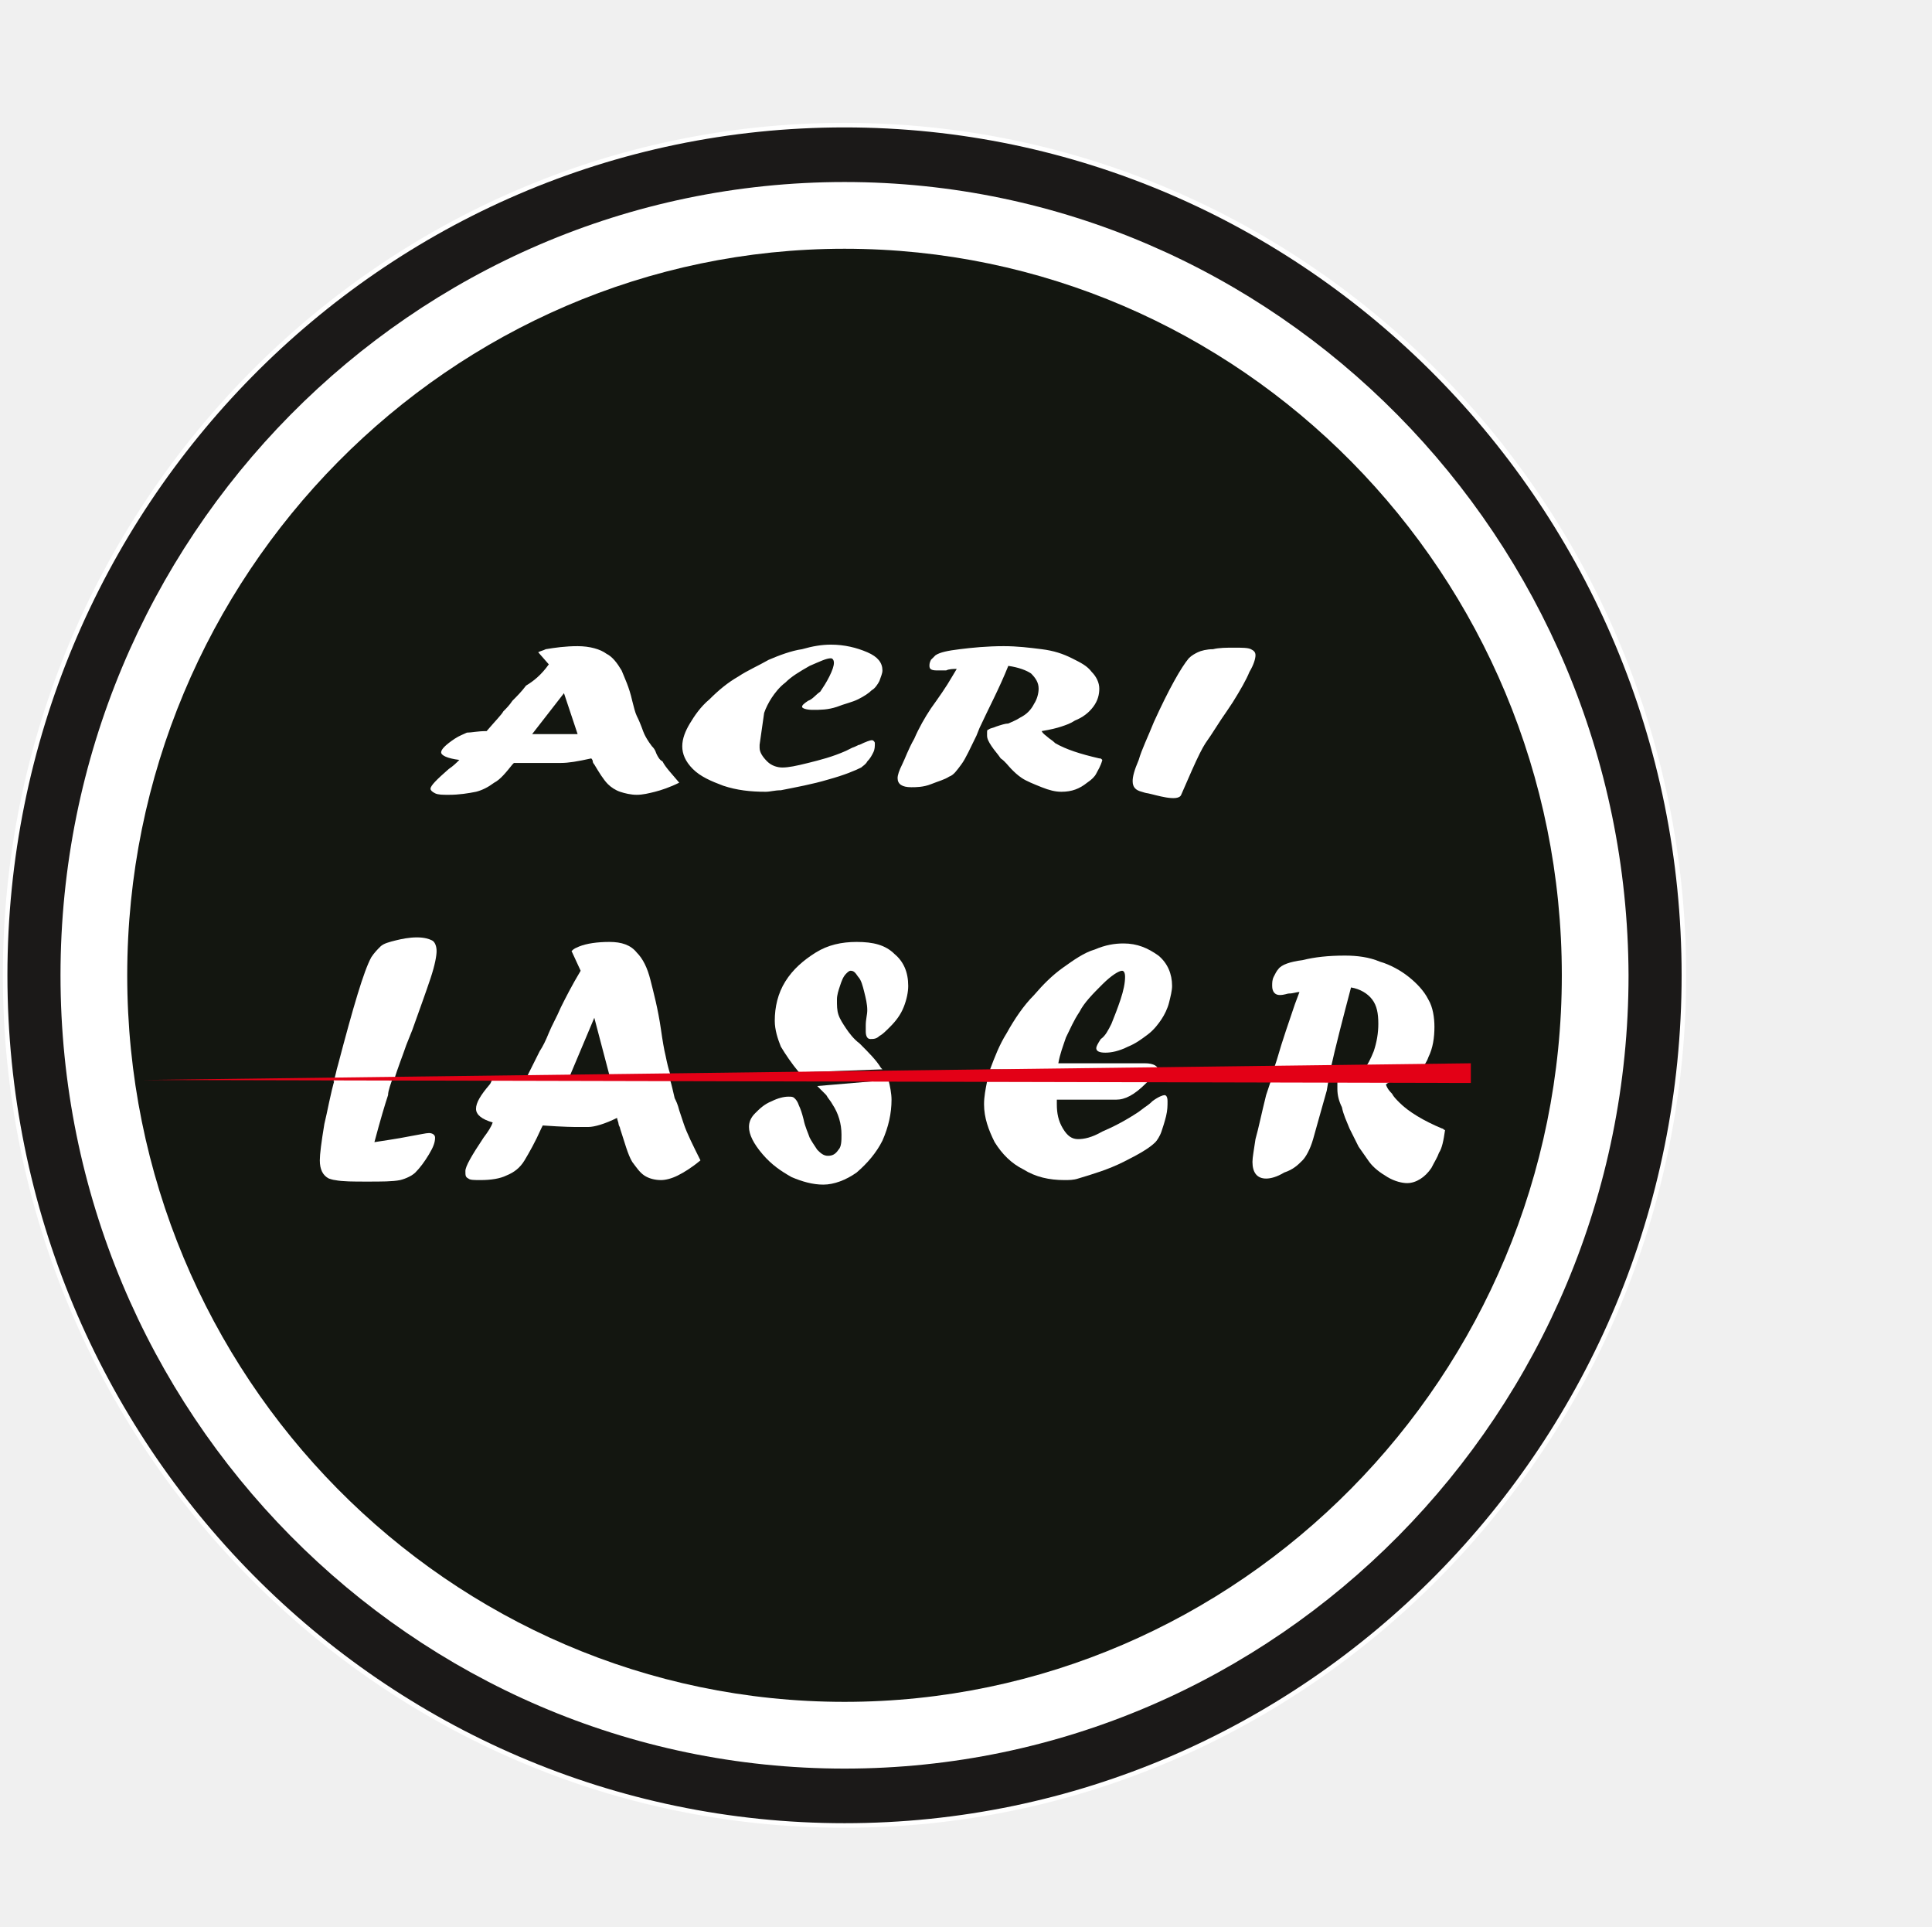
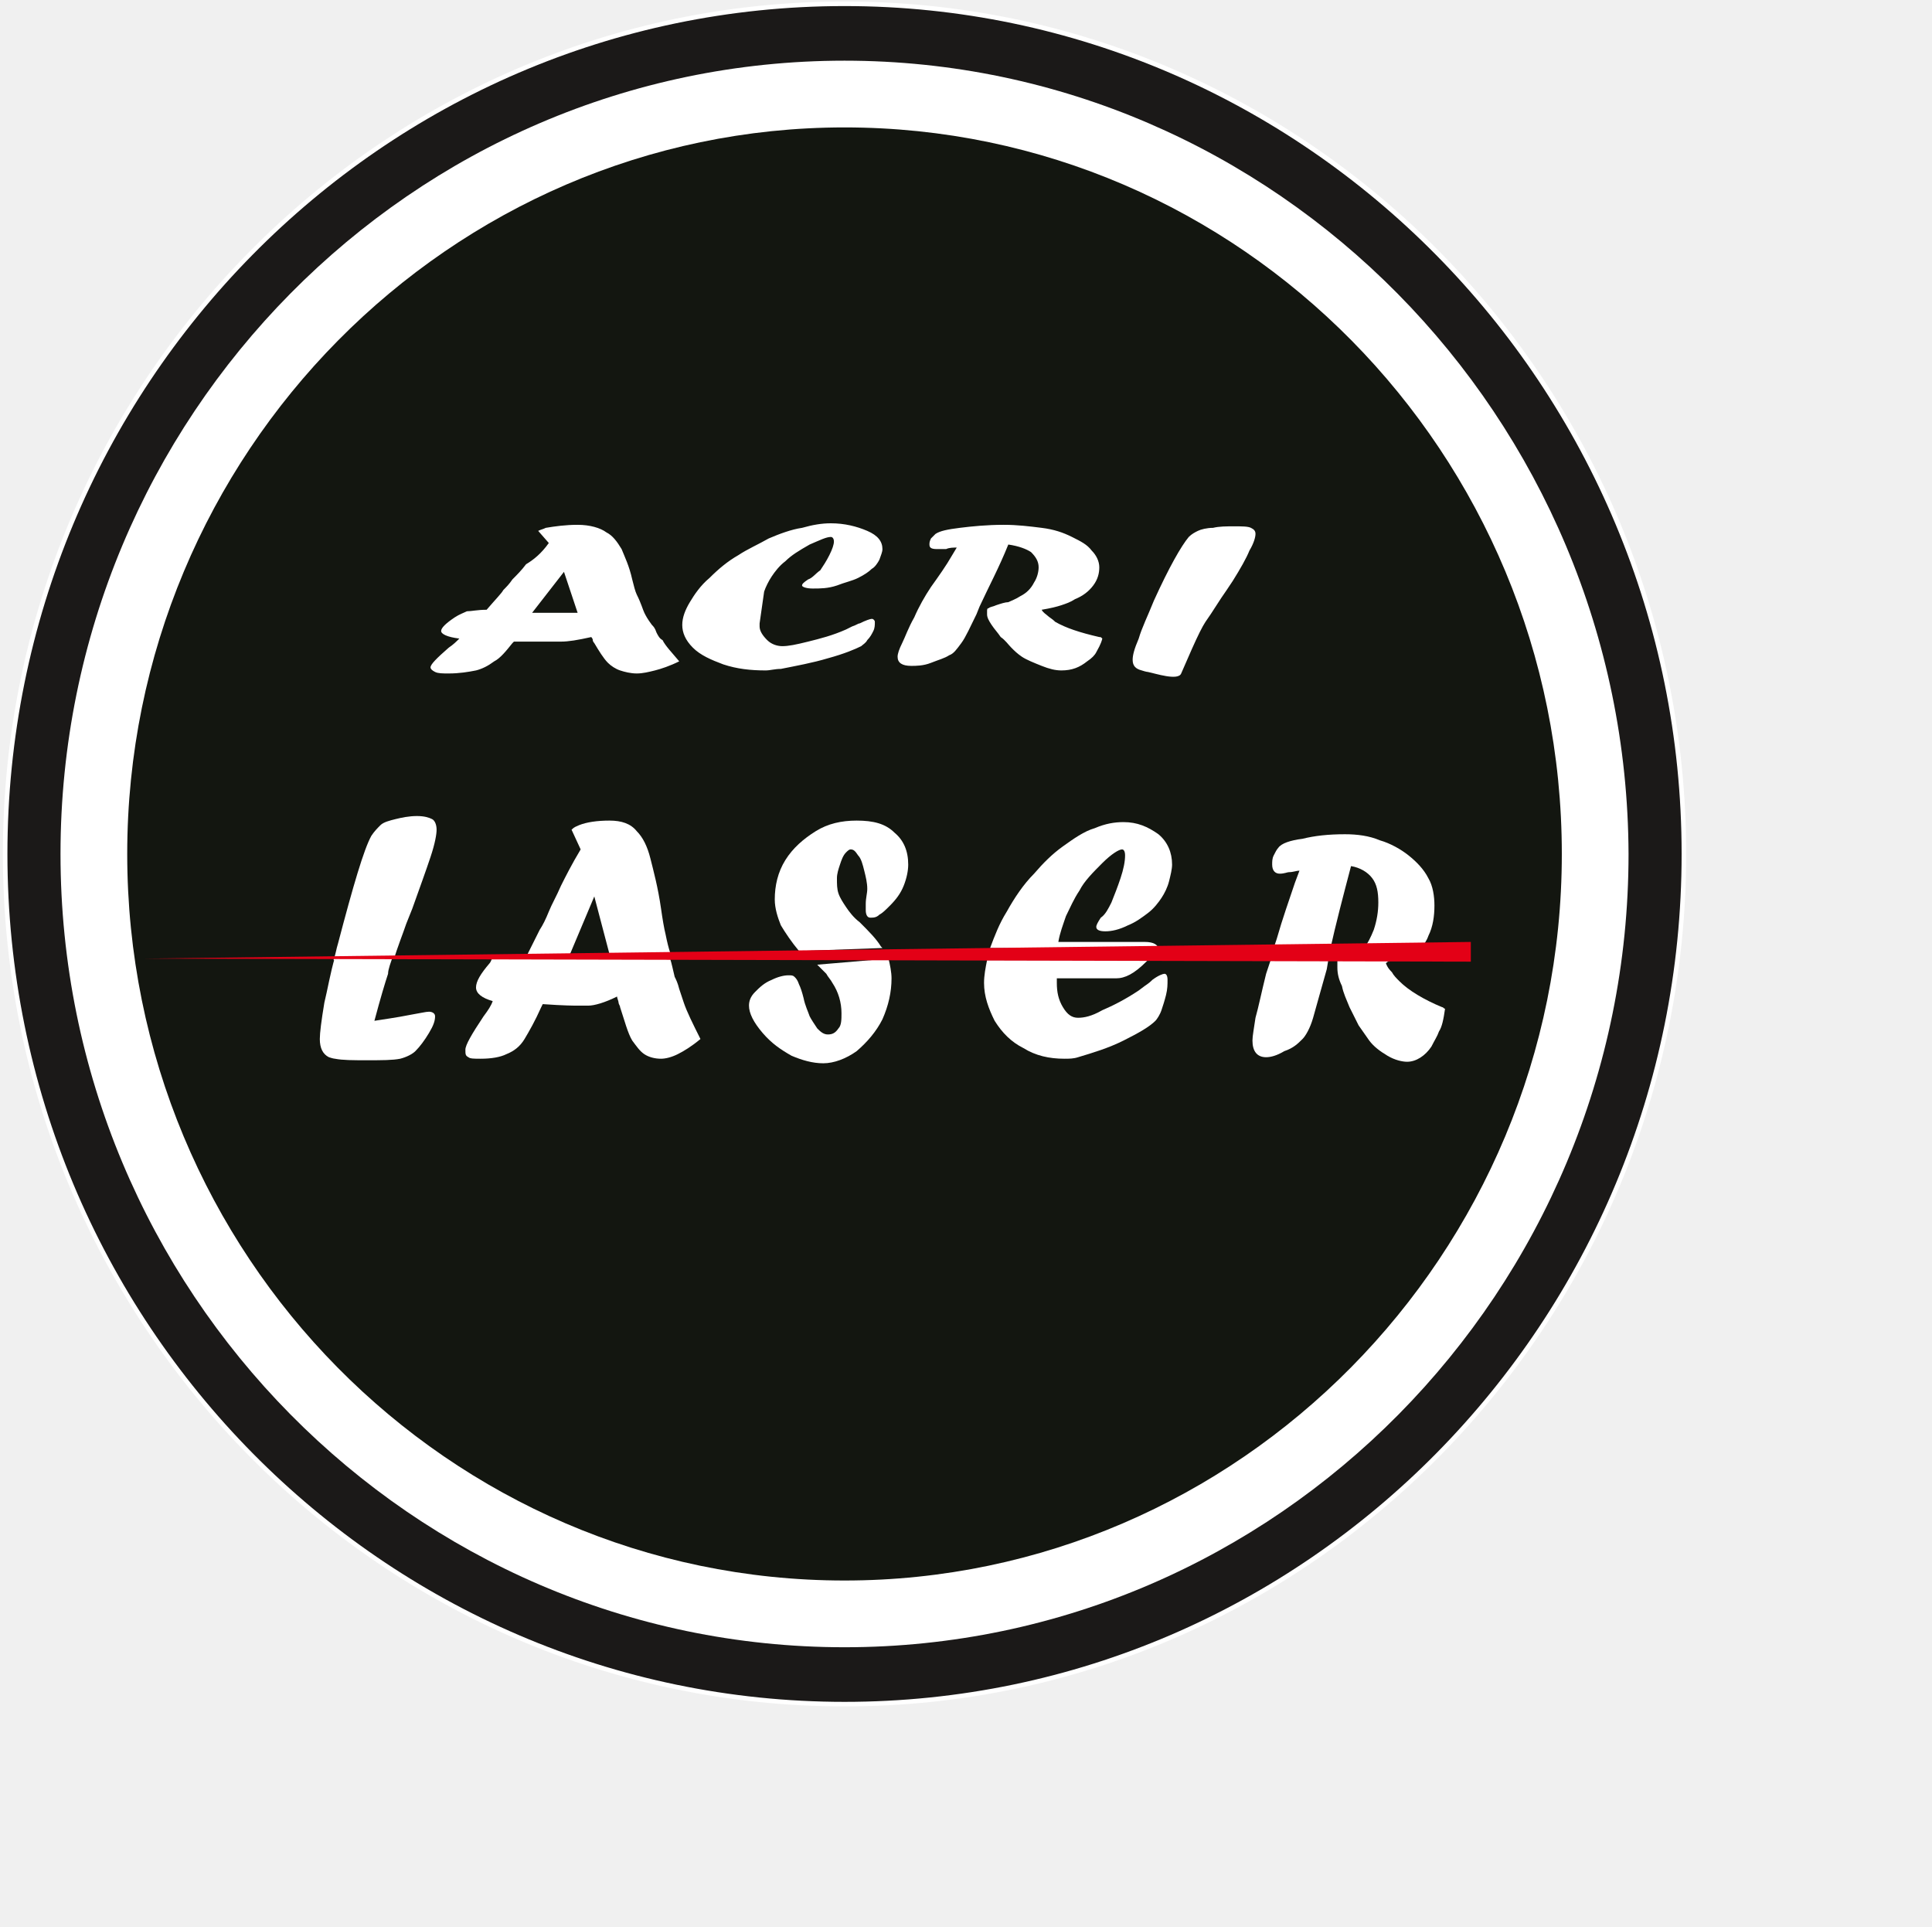
<svg xmlns="http://www.w3.org/2000/svg" version="1.1" id="Capa_1" x="0px" y="0px" viewBox="0 0 127.4 127" xml:space="preserve" width="127.4" height="127">
  <defs id="defs63" />
  <style type="text/css" id="style3">
	.st0{fill:#1A1A1A;}
	.st1{fill-rule:evenodd;clip-rule:evenodd;fill:#1B1918;}
	.st2{fill-rule:evenodd;clip-rule:evenodd;fill:#FFFFFF;}
	.st3{fill-rule:evenodd;clip-rule:evenodd;fill:#131610;}
	.st4{fill-rule:evenodd;clip-rule:evenodd;fill:#E30016;}
	.st5{display:none;}
	.st6{display:inline;}
	.st7{fill:#F2F2F2;stroke:#808080;stroke-width:0.437;stroke-miterlimit:10;}
</style>
-   <g id="g7" transform="translate(-22.71046)">
+   <g id="g7" transform="translate(-22.71046,-8)">
    <path class="st1" d="m 78.4,120.4 c 30.5,0 55.4,-25.2 55.4,-56.1 C 133.8,33.4 108.9,8.2 78.4,8.2 47.9,8.2 23,33.4 23,64.3 c 0,30.9 24.9,56.1 55.4,56.1 z" id="path9" style="clip-rule:evenodd;fill:#1b1918;fill-rule:evenodd" />
    <path class="st2" d="m 78.4,8.4 c -30.5,0 -55.2,25.1 -55.2,55.9 0,30.9 24.8,55.9 55.2,55.9 30.5,0 55.2,-25.1 55.2,-55.9 0,-30.8 -24.8,-55.9 -55.2,-55.9 z m 0,112.1 c -30.6,0 -55.5,-25.2 -55.5,-56.2 0,-31 24.9,-56.2 55.5,-56.2 30.6,0 55.5,25.2 55.5,56.2 0,31 -24.9,56.2 -55.5,56.2 z" id="path11" style="clip-rule:evenodd;fill:#ffffff;fill-rule:evenodd" />
    <path class="st2" d="m 78.4,116.6 c 28.5,0 51.7,-23.5 51.7,-52.3 C 130,35.5 106.8,12 78.4,12 49.9,12 26.7,35.5 26.7,64.3 c 0,28.8 23.2,52.3 51.7,52.3 z" id="path13" style="clip-rule:evenodd;fill:#ffffff;fill-rule:evenodd" />
    <path class="st3" d="m 78.4,112.2 c 26,0 47.3,-21.5 47.3,-47.9 0,-26.4 -21.2,-47.9 -47.3,-47.9 -26,0 -47.3,21.5 -47.3,47.9 0,26.4 21.2,47.9 47.3,47.9 z" id="path15" style="clip-rule:evenodd;fill:#131610;fill-rule:evenodd" />
    <path class="st2" d="m 49.9,67.9 -0.4,1 c -0.2,0.6 -0.6,1.6 -0.8,2.3 l -4,0.1 c 0.1,-0.2 0.2,-0.8 0.3,-1.1 1,-3.8 1.7,-6.2 2.2,-7.1 0.2,-0.3 0.4,-0.5 0.6,-0.7 0.2,-0.2 0.6,-0.3 1,-0.4 0.4,-0.1 0.9,-0.2 1.4,-0.2 0.5,0 0.8,0.1 1,0.2 0.2,0.1 0.3,0.4 0.3,0.7 0,0.3 -0.1,0.9 -0.4,1.8 -0.3,0.9 -0.7,2 -1.2,3.4 z" id="path17" style="clip-rule:evenodd;fill:#ffffff;fill-rule:evenodd" />
    <path class="st2" d="m 48.6,71.1 c -0.1,0.3 -0.3,0.8 -0.3,1.1 -0.2,0.6 -0.5,1.6 -0.9,3.1 0.6,-0.1 1.4,-0.2 2.4,-0.4 0.6,-0.1 1,-0.2 1.2,-0.2 0.2,0 0.4,0.1 0.4,0.3 0,0.3 -0.1,0.6 -0.4,1.1 -0.3,0.5 -0.6,0.9 -0.9,1.2 -0.2,0.2 -0.6,0.4 -1,0.5 -0.5,0.1 -1.2,0.1 -2.2,0.1 -0.9,0 -1.6,0 -2.1,-0.1 0,0 -0.1,0 -0.4,-0.1 -0.4,-0.2 -0.6,-0.6 -0.6,-1.2 0,-0.4 0.1,-1.2 0.3,-2.4 0.2,-0.8 0.4,-2 0.7,-3 z" id="path19" style="clip-rule:evenodd;fill:#ffffff;fill-rule:evenodd" />
    <path class="st2" d="m 61.9,67.1 -1.6,3.8 h -2.8 c 0.4,-0.8 0.7,-1.4 0.8,-1.6 0.2,-0.3 0.4,-0.7 0.6,-1.2 0.2,-0.5 0.5,-1 0.8,-1.7 C 60,65.8 60.4,65 61,64 l -0.6,-1.3 c 0.2,-0.2 0.3,-0.2 0.5,-0.3 0.5,-0.2 1.2,-0.3 2,-0.3 0.8,0 1.4,0.2 1.8,0.7 0.4,0.4 0.7,1 0.9,1.8 0.2,0.8 0.5,1.9 0.7,3.3 0.1,0.7 0.2,1.3 0.3,1.7 0.1,0.5 0.2,0.9 0.3,1.2 l -4,0.1 z" id="path21" style="clip-rule:evenodd;fill:#ffffff;fill-rule:evenodd" />
    <path class="st2" d="m 66.9,71.2 c 0.1,0.3 0.2,0.8 0.3,1.2 0.1,0.2 0.2,0.4 0.3,0.8 0.1,0.3 0.2,0.6 0.3,0.9 0.2,0.6 0.6,1.4 1.1,2.4 -0.6,0.5 -1.1,0.8 -1.5,1 -0.4,0.2 -0.8,0.3 -1.1,0.3 -0.4,0 -0.8,-0.1 -1.1,-0.3 -0.3,-0.2 -0.5,-0.5 -0.8,-0.9 -0.3,-0.5 -0.5,-1.3 -0.8,-2.2 0,-0.1 -0.1,-0.2 -0.1,-0.3 0,-0.1 -0.1,-0.3 -0.1,-0.4 -0.8,0.4 -1.5,0.6 -1.9,0.6 -0.3,0 -0.5,0 -0.7,0 -0.2,0 -0.9,0 -2.3,-0.1 l -0.1,0.2 c -0.4,0.9 -0.8,1.6 -1.1,2.1 -0.3,0.5 -0.7,0.8 -1.2,1 -0.4,0.2 -1,0.3 -1.7,0.3 -0.4,0 -0.7,0 -0.8,-0.1 -0.2,-0.1 -0.2,-0.2 -0.2,-0.5 0,-0.3 0.4,-1 1.2,-2.2 0.3,-0.4 0.5,-0.7 0.6,-1 -0.7,-0.2 -1.1,-0.5 -1.1,-0.9 0,-0.4 0.3,-0.9 0.9,-1.6 0.1,-0.1 0.2,-0.5 0.3,-0.5 l 11.5,0.1 h 0.1 z" id="path23" style="clip-rule:evenodd;fill:#ffffff;fill-rule:evenodd" />
    <path class="st2" d="M 75.4,70.7 C 74.9,70.1 74.5,69.5 74.2,69 74,68.5 73.8,67.9 73.8,67.3 c 0,-0.9 0.2,-1.8 0.7,-2.6 0.5,-0.8 1.2,-1.4 2,-1.9 0.8,-0.5 1.7,-0.7 2.7,-0.7 1.1,0 1.9,0.2 2.5,0.8 0.6,0.5 0.9,1.2 0.9,2.1 0,0.4 -0.1,0.9 -0.3,1.4 -0.2,0.5 -0.5,0.9 -0.9,1.3 -0.3,0.3 -0.5,0.5 -0.7,0.6 -0.2,0.2 -0.4,0.2 -0.6,0.2 -0.2,0 -0.3,-0.2 -0.3,-0.5 0,0 0,-0.1 0,-0.4 0,-0.4 0.1,-0.7 0.1,-1 0,-0.4 -0.1,-0.8 -0.2,-1.2 C 79.6,65 79.5,64.6 79.3,64.4 79.1,64.1 79,64 78.8,64 c -0.1,0 -0.2,0.1 -0.3,0.2 -0.2,0.2 -0.3,0.5 -0.4,0.8 -0.1,0.3 -0.2,0.6 -0.2,0.9 0,0.4 0,0.7 0.1,1 0.1,0.3 0.3,0.6 0.5,0.9 0.2,0.3 0.5,0.7 0.9,1 0.6,0.6 1.1,1.1 1.4,1.6 l 0.1,0.1 z" id="path25" style="clip-rule:evenodd;fill:#ffffff;fill-rule:evenodd" />
    <path class="st2" d="m 81.3,71.2 c 0.1,0.4 0.2,0.9 0.2,1.3 0,0.9 -0.2,1.8 -0.6,2.7 -0.4,0.8 -1,1.5 -1.7,2.1 -0.7,0.5 -1.5,0.8 -2.2,0.8 -0.7,0 -1.4,-0.2 -2.1,-0.5 -0.7,-0.4 -1.3,-0.8 -1.9,-1.5 -0.6,-0.7 -0.9,-1.3 -0.9,-1.8 0,-0.3 0.1,-0.6 0.4,-0.9 0.3,-0.3 0.6,-0.6 1.1,-0.8 0.4,-0.2 0.8,-0.3 1.1,-0.3 0.2,0 0.3,0 0.4,0.1 0.1,0.1 0.2,0.2 0.3,0.5 0.1,0.2 0.2,0.5 0.3,0.9 0.1,0.5 0.3,0.9 0.4,1.2 0.1,0.2 0.3,0.5 0.5,0.8 0.2,0.2 0.4,0.4 0.7,0.4 0.3,0 0.5,-0.1 0.7,-0.4 0.2,-0.2 0.2,-0.6 0.2,-1 0,-0.7 -0.2,-1.4 -0.6,-2 -0.1,-0.2 -0.3,-0.4 -0.4,-0.6 -0.1,-0.1 -0.3,-0.3 -0.6,-0.6 z" id="path27" style="clip-rule:evenodd;fill:#ffffff;fill-rule:evenodd" />
    <path class="st2" d="m 96.3,72.5 h -3.9 v 0.3 c 0,0.6 0.1,1.1 0.4,1.6 0.3,0.5 0.6,0.7 1,0.7 0.4,0 0.9,-0.1 1.6,-0.5 0.7,-0.3 1.5,-0.7 2.4,-1.3 L 98.2,73 c 0.3,-0.2 0.4,-0.3 0.5,-0.4 0.4,-0.3 0.7,-0.4 0.8,-0.4 0.1,0 0.2,0.1 0.2,0.4 0,0.3 0,0.6 -0.1,1 -0.1,0.4 -0.2,0.7 -0.3,1 -0.1,0.3 -0.3,0.6 -0.4,0.7 -0.4,0.4 -1.1,0.8 -2.1,1.3 -1,0.5 -2,0.8 -3,1.1 -0.3,0.1 -0.6,0.1 -0.9,0.1 -1,0 -1.9,-0.2 -2.7,-0.7 -0.8,-0.4 -1.4,-1 -1.9,-1.8 -0.4,-0.8 -0.7,-1.6 -0.7,-2.5 0,-0.5 0.1,-1 0.2,-1.5 h 10.6 l -0.1,0.1 c -0.8,0.8 -1.4,1.1 -2,1.1 z" id="path29" style="clip-rule:evenodd;fill:#ffffff;fill-rule:evenodd" />
    <path class="st2" d="m 88,70.5 c 0.3,-0.8 0.6,-1.6 1.1,-2.4 0.5,-0.9 1.1,-1.8 1.8,-2.5 0.6,-0.7 1.2,-1.3 1.9,-1.8 0.7,-0.5 1.4,-1 2.1,-1.2 0.7,-0.3 1.3,-0.4 1.9,-0.4 0.9,0 1.6,0.3 2.3,0.8 0.6,0.5 0.9,1.2 0.9,2 0,0.3 -0.1,0.7 -0.2,1.1 -0.1,0.4 -0.3,0.8 -0.5,1.1 -0.2,0.3 -0.5,0.7 -0.9,1 -0.4,0.3 -0.8,0.6 -1.3,0.8 -0.6,0.3 -1.1,0.4 -1.5,0.4 -0.4,0 -0.6,-0.1 -0.6,-0.3 0,-0.1 0.1,-0.3 0.3,-0.6 0.3,-0.2 0.5,-0.6 0.7,-1 0.2,-0.5 0.4,-1 0.6,-1.6 0.2,-0.6 0.3,-1.1 0.3,-1.5 0,-0.3 -0.1,-0.4 -0.2,-0.4 -0.2,0 -0.7,0.3 -1.3,0.9 -0.6,0.6 -1.2,1.2 -1.5,1.8 -0.4,0.6 -0.6,1.1 -0.9,1.7 -0.2,0.6 -0.4,1.1 -0.5,1.7 h 5.7 c 0.6,0 0.9,0.2 0.9,0.5 z" id="path31" style="clip-rule:evenodd;fill:#ffffff;fill-rule:evenodd" />
    <path class="st2" d="m 108.1,66.2 0.3,-0.8 c -0.2,0 -0.4,0.1 -0.7,0.1 -0.1,0 -0.3,0.1 -0.6,0.1 -0.3,0 -0.5,-0.2 -0.5,-0.6 0,-0.2 0,-0.4 0.1,-0.6 0.1,-0.2 0.2,-0.4 0.3,-0.5 0.2,-0.3 0.8,-0.5 1.6,-0.6 0.8,-0.2 1.7,-0.3 2.8,-0.3 0.8,0 1.6,0.1 2.3,0.4 0.7,0.2 1.4,0.6 1.9,1 0.5,0.4 1,0.9 1.3,1.5 0.3,0.5 0.4,1.2 0.4,1.8 0,0.7 -0.1,1.4 -0.4,2 -0.1,0.3 -0.3,0.6 -0.5,0.8 l -3.8,0.1 c 0.3,-0.4 0.5,-0.8 0.7,-1.3 0.2,-0.6 0.3,-1.2 0.3,-1.8 0,-0.7 -0.1,-1.2 -0.4,-1.6 -0.3,-0.4 -0.8,-0.7 -1.4,-0.8 -0.5,1.9 -1,3.8 -1.4,5.6 l -3.8,0.1 c 0.1,-0.3 0.2,-0.6 0.3,-0.9 0.4,-1.4 0.8,-2.5 1.2,-3.7 z" id="path33" style="clip-rule:evenodd;fill:#ffffff;fill-rule:evenodd" />
    <path class="st2" d="m 114.5,71.3 c -0.1,0 -0.3,0.1 -0.4,0.2 0.1,0.3 0.3,0.5 0.4,0.6 0.1,0.2 0.3,0.4 0.5,0.6 0.6,0.6 1.6,1.2 2.8,1.7 0.1,0 0.1,0.1 0.2,0.1 -0.1,0.7 -0.2,1.2 -0.4,1.5 -0.1,0.3 -0.3,0.6 -0.5,1 -0.4,0.6 -1,1 -1.6,1 -0.3,0 -0.8,-0.1 -1.3,-0.4 -0.5,-0.3 -0.9,-0.6 -1.2,-1 -0.2,-0.3 -0.5,-0.7 -0.7,-1 -0.2,-0.4 -0.4,-0.8 -0.6,-1.2 -0.2,-0.5 -0.4,-0.9 -0.5,-1.4 -0.2,-0.4 -0.3,-0.8 -0.3,-1.2 0,-0.1 0,-0.2 0,-0.3 0,-0.1 0,-0.2 0,-0.2 z" id="path35" style="clip-rule:evenodd;fill:#ffffff;fill-rule:evenodd" />
    <path class="st2" d="m 110.3,71.3 -0.1,0.6 c -0.4,1.4 -0.7,2.5 -0.9,3.2 -0.2,0.7 -0.5,1.2 -0.7,1.4 -0.3,0.3 -0.6,0.6 -1.2,0.8 -0.5,0.3 -0.9,0.4 -1.2,0.4 -0.6,0 -0.9,-0.4 -0.9,-1.1 0,-0.3 0.1,-0.8 0.2,-1.5 0.2,-0.7 0.4,-1.7 0.7,-2.9 0.1,-0.3 0.2,-0.6 0.3,-0.9 z" id="path37" style="clip-rule:evenodd;fill:#ffffff;fill-rule:evenodd" />
    <path class="st2" d="m 85.5,44.6 0.3,-0.5 c -0.2,0 -0.5,0 -0.7,0.1 -0.1,0 -0.4,0 -0.6,0 -0.4,0 -0.5,-0.1 -0.5,-0.3 0,-0.1 0,-0.2 0.1,-0.4 0.1,-0.1 0.2,-0.2 0.3,-0.3 0.3,-0.2 0.8,-0.3 1.6,-0.4 0.8,-0.1 1.8,-0.2 2.9,-0.2 0.9,0 1.7,0.1 2.5,0.2 0.8,0.1 1.4,0.3 2,0.6 0.6,0.3 1,0.5 1.3,0.9 0.3,0.3 0.5,0.7 0.5,1.1 0,0.4 -0.1,0.8 -0.4,1.2 -0.3,0.4 -0.7,0.7 -1.2,0.9 -0.3,0.2 -0.6,0.3 -0.9,0.4 -0.3,0.1 -0.7,0.2 -1.3,0.3 0.1,0.2 0.3,0.3 0.4,0.4 0.1,0.1 0.3,0.2 0.5,0.4 0.7,0.4 1.6,0.7 2.9,1 0.1,0 0.1,0 0.2,0.1 -0.1,0.4 -0.3,0.7 -0.4,0.9 -0.1,0.2 -0.3,0.4 -0.6,0.6 -0.5,0.4 -1,0.6 -1.7,0.6 -0.4,0 -0.8,-0.1 -1.3,-0.3 -0.5,-0.2 -1,-0.4 -1.3,-0.6 -0.3,-0.2 -0.5,-0.4 -0.7,-0.6 -0.2,-0.2 -0.4,-0.5 -0.7,-0.7 -0.2,-0.3 -0.4,-0.5 -0.6,-0.8 -0.2,-0.3 -0.3,-0.5 -0.3,-0.7 0,0 0,-0.1 0,-0.2 0,-0.1 0,-0.2 0.1,-0.2 0.1,-0.1 0.3,-0.1 0.5,-0.2 0.3,-0.1 0.6,-0.2 0.8,-0.2 0.2,-0.1 0.5,-0.2 0.8,-0.4 0.4,-0.2 0.7,-0.5 0.9,-0.9 0.2,-0.3 0.3,-0.7 0.3,-1 0,-0.4 -0.2,-0.7 -0.5,-1 -0.3,-0.2 -0.8,-0.4 -1.5,-0.5 -0.6,1.5 -1.3,2.8 -1.9,4.1 l -0.2,0.5 c -0.4,0.8 -0.7,1.5 -1,1.9 -0.3,0.4 -0.5,0.7 -0.8,0.8 -0.3,0.2 -0.7,0.3 -1.2,0.5 -0.5,0.2 -1,0.2 -1.3,0.2 -0.6,0 -0.9,-0.2 -0.9,-0.6 0,-0.2 0.1,-0.5 0.3,-0.9 0.2,-0.4 0.4,-1 0.8,-1.7 0.3,-0.7 0.7,-1.4 1.1,-2 0.5,-0.7 1,-1.4 1.4,-2.1 z m -12.7,4.5 v 0.2 c 0,0.3 0.2,0.6 0.5,0.9 0.3,0.3 0.7,0.4 1,0.4 0.4,0 0.9,-0.1 1.7,-0.3 0.8,-0.2 1.6,-0.4 2.5,-0.8 l 0.4,-0.2 c 0.3,-0.1 0.4,-0.2 0.5,-0.2 0.4,-0.2 0.7,-0.3 0.8,-0.3 0.1,0 0.2,0.1 0.2,0.2 0,0.2 0,0.4 -0.1,0.6 -0.1,0.2 -0.2,0.4 -0.4,0.6 -0.1,0.2 -0.3,0.3 -0.4,0.4 -0.4,0.2 -1.1,0.5 -2.2,0.8 -1,0.3 -2.1,0.5 -3.1,0.7 -0.4,0 -0.7,0.1 -1,0.1 -1,0 -1.9,-0.1 -2.8,-0.4 -0.8,-0.3 -1.5,-0.6 -2,-1.1 -0.5,-0.5 -0.7,-1 -0.7,-1.5 0,-0.5 0.2,-1 0.5,-1.5 0.3,-0.5 0.7,-1.1 1.3,-1.6 0.6,-0.6 1.2,-1.1 1.9,-1.5 0.6,-0.4 1.3,-0.7 2,-1.1 0.7,-0.3 1.5,-0.6 2.2,-0.7 0.7,-0.2 1.3,-0.3 1.9,-0.3 0.9,0 1.7,0.2 2.4,0.5 0.7,0.3 1,0.7 1,1.2 0,0.2 -0.1,0.4 -0.2,0.7 -0.1,0.2 -0.3,0.5 -0.5,0.6 -0.2,0.2 -0.5,0.4 -0.9,0.6 -0.4,0.2 -0.9,0.3 -1.4,0.5 -0.6,0.2 -1.1,0.2 -1.6,0.2 -0.4,0 -0.7,-0.1 -0.7,-0.2 0,-0.1 0.1,-0.2 0.4,-0.4 0.3,-0.1 0.5,-0.4 0.8,-0.6 0.2,-0.3 0.4,-0.6 0.6,-1 0.2,-0.4 0.3,-0.7 0.3,-0.9 0,-0.2 -0.1,-0.3 -0.2,-0.3 -0.3,0 -0.7,0.2 -1.4,0.5 -0.7,0.4 -1.2,0.7 -1.6,1.1 -0.4,0.3 -0.7,0.7 -0.9,1 -0.2,0.3 -0.4,0.7 -0.5,1 z M 58.9,43.8 58.2,43 c 0.2,-0.1 0.3,-0.1 0.5,-0.2 0.6,-0.1 1.3,-0.2 2.1,-0.2 0.8,0 1.5,0.2 1.9,0.5 0.4,0.2 0.7,0.6 1,1.1 0.2,0.5 0.5,1.1 0.7,2 0.1,0.4 0.2,0.8 0.3,1 0.3,0.6 0.4,1 0.5,1.2 0.1,0.2 0.2,0.4 0.5,0.8 0.1,0.1 0.2,0.2 0.3,0.5 0.1,0.2 0.2,0.4 0.4,0.5 0.2,0.4 0.6,0.8 1.1,1.4 -0.6,0.3 -1.2,0.5 -1.6,0.6 -0.4,0.1 -0.8,0.2 -1.2,0.2 -0.4,0 -0.8,-0.1 -1.1,-0.2 -0.3,-0.1 -0.6,-0.3 -0.8,-0.5 -0.3,-0.3 -0.6,-0.8 -0.9,-1.3 0,0 -0.1,-0.1 -0.1,-0.2 0,-0.1 -0.1,-0.2 -0.1,-0.2 -0.9,0.2 -1.5,0.3 -2,0.3 -0.3,0 -0.5,0 -0.7,0 -0.2,0 -1,0 -2.4,0 l -0.1,0.1 c -0.4,0.5 -0.8,1 -1.2,1.2 -0.4,0.3 -0.8,0.5 -1.2,0.6 -0.5,0.1 -1.1,0.2 -1.8,0.2 -0.4,0 -0.7,0 -0.9,-0.1 -0.2,-0.1 -0.3,-0.2 -0.3,-0.3 0,-0.2 0.4,-0.6 1.2,-1.3 0.3,-0.2 0.5,-0.4 0.7,-0.6 -0.8,-0.1 -1.2,-0.3 -1.2,-0.5 0,-0.2 0.3,-0.5 0.9,-0.9 0.3,-0.2 0.6,-0.3 0.8,-0.4 0.3,0 0.7,-0.1 1.3,-0.1 0.6,-0.7 1,-1.1 1.1,-1.3 0.2,-0.2 0.4,-0.4 0.6,-0.7 0.3,-0.3 0.6,-0.6 0.9,-1 0.5,-0.3 1,-0.7 1.5,-1.4 z m 1,1.9 -2.1,2.7 h 3 z m 44.1,0.6 -0.4,0.6 c -0.5,0.7 -0.9,1.4 -1.4,2.1 -0.2,0.3 -0.5,0.9 -0.9,1.8 l -0.7,1.6 c -0.2,0.5 -1.7,0 -2.2,-0.1 0,0 -0.1,0 -0.4,-0.1 -0.4,-0.1 -0.6,-0.3 -0.6,-0.7 0,-0.3 0.1,-0.7 0.4,-1.4 0.2,-0.7 0.6,-1.5 1,-2.5 1,-2.2 1.8,-3.6 2.3,-4.2 0.2,-0.2 0.4,-0.3 0.6,-0.4 0.2,-0.1 0.6,-0.2 1,-0.2 0.4,-0.1 0.9,-0.1 1.4,-0.1 0.5,0 0.9,0 1.1,0.1 0.2,0.1 0.3,0.2 0.3,0.4 0,0.2 -0.1,0.6 -0.4,1.1 -0.2,0.5 -0.6,1.2 -1.1,2 z" id="path39" style="clip-rule:evenodd;fill:#ffffff;fill-rule:evenodd" />
-     <polygon class="st4" points="32.2,71.2 119.7,70.1 119.7,71.4 " id="polygon41" style="clip-rule:evenodd;fill:#e30016;fill-rule:evenodd" />
+     <polygon class="st4" points="119.7,70.1 119.7,71.4 32.2,71.2 " id="polygon41" style="clip-rule:evenodd;fill:#e30016;fill-rule:evenodd" />
  </g>
  <g class="st5" id="g43" style="display:none">
    <path class="st6" d="m 703.2,339 -176.8,0 C 519,339 513,333 513,325.6 l 0,-34.1 c 0,-7.4 6,-13.4 13.4,-13.4 l 176.8,0 c 7.4,0 13.4,6 13.4,13.4 l 0,34.1 c 0.1,7.3 -6,13.4 -13.4,13.4 z" id="path45" style="display:inline" />
    <g class="st6" id="g47" style="display:inline">
      <path d="m 706.7,339.1 -41,0 c -5.5,0 -10,-4.5 -10,-10 l 0,-41 c 0,-5.5 4.5,-10 10,-10 l 41,0 c 5.5,0 10,4.5 10,10 l 0,41 c 0.1,5.5 -4.4,10 -10,10 z" id="path49" />
      <path class="st7" d="m 705.9,298.1 -40.1,0 c -3.3,0 -5.9,-2.7 -5.9,-5.9 l 0,-0.7 c 0,-3.3 2.7,-5.9 5.9,-5.9 l 40.1,0 c 3.3,0 5.9,2.7 5.9,5.9 l 0,0.7 c 0,3.2 -2.7,5.9 -5.9,5.9 z" id="path51" style="fill:#f2f2f2;stroke:#808080;stroke-width:0.437;stroke-miterlimit:10" />
      <path class="st7" d="m 705.9,314.8 -40.1,0 c -3.3,0 -5.9,-2.7 -5.9,-5.9 l 0,-0.7 c 0,-3.3 2.7,-5.9 5.9,-5.9 l 40.1,0 c 3.3,0 5.9,2.7 5.9,5.9 l 0,0.7 c 0,3.3 -2.7,5.9 -5.9,5.9 z" id="path53" style="fill:#f2f2f2;stroke:#808080;stroke-width:0.437;stroke-miterlimit:10" />
      <path class="st7" d="m 705.9,331.6 -40.1,0 c -3.3,0 -5.9,-2.7 -5.9,-5.9 l 0,-0.7 c 0,-3.3 2.7,-5.9 5.9,-5.9 l 40.1,0 c 3.3,0 5.9,2.7 5.9,5.9 l 0,0.7 c 0,3.2 -2.7,5.9 -5.9,5.9 z" id="path55" style="fill:#f2f2f2;stroke:#808080;stroke-width:0.437;stroke-miterlimit:10" />
    </g>
    <rect x="525.3" y="290.3" style="display:inline;fill:none" width="117.9" height="41.4" id="rect57" />
    <text transform="translate(535.6221,318.8623)" style="font-size:40.296px;line-height:0%;font-family:MyriadPro-Regular;display:inline;fill:#ffffff" id="text59">Menu</text>
  </g>
</svg>
